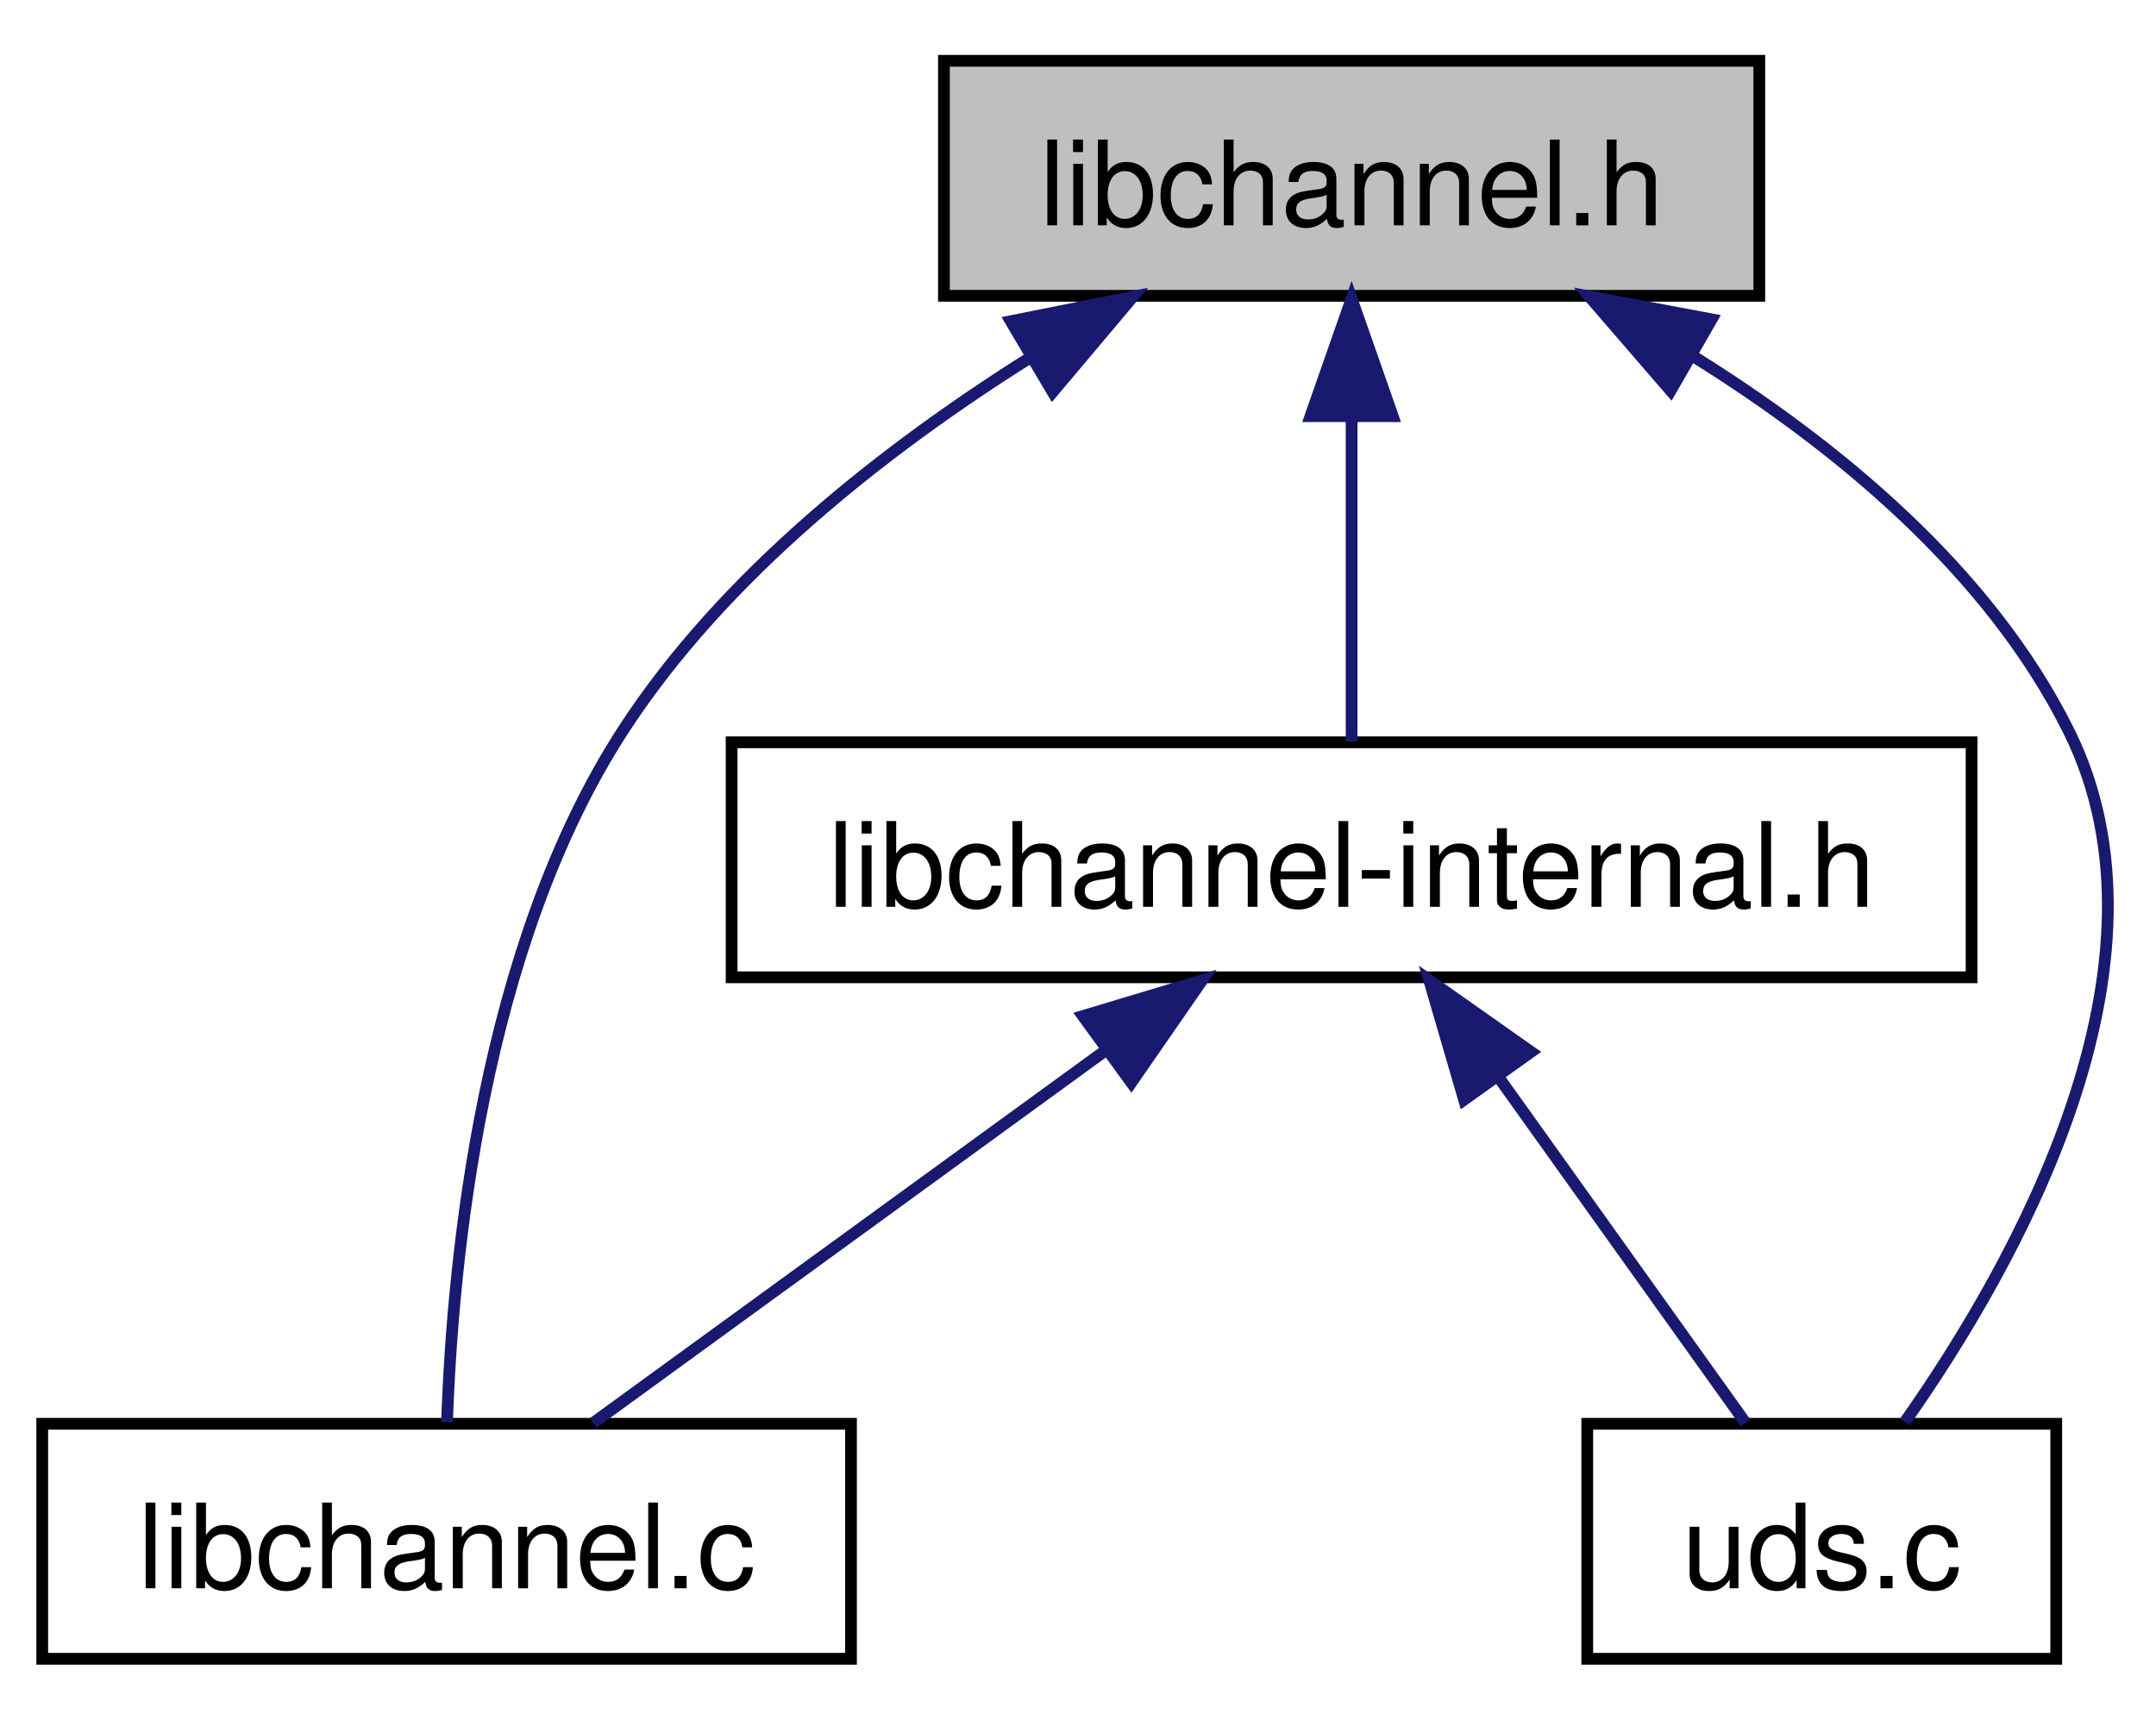
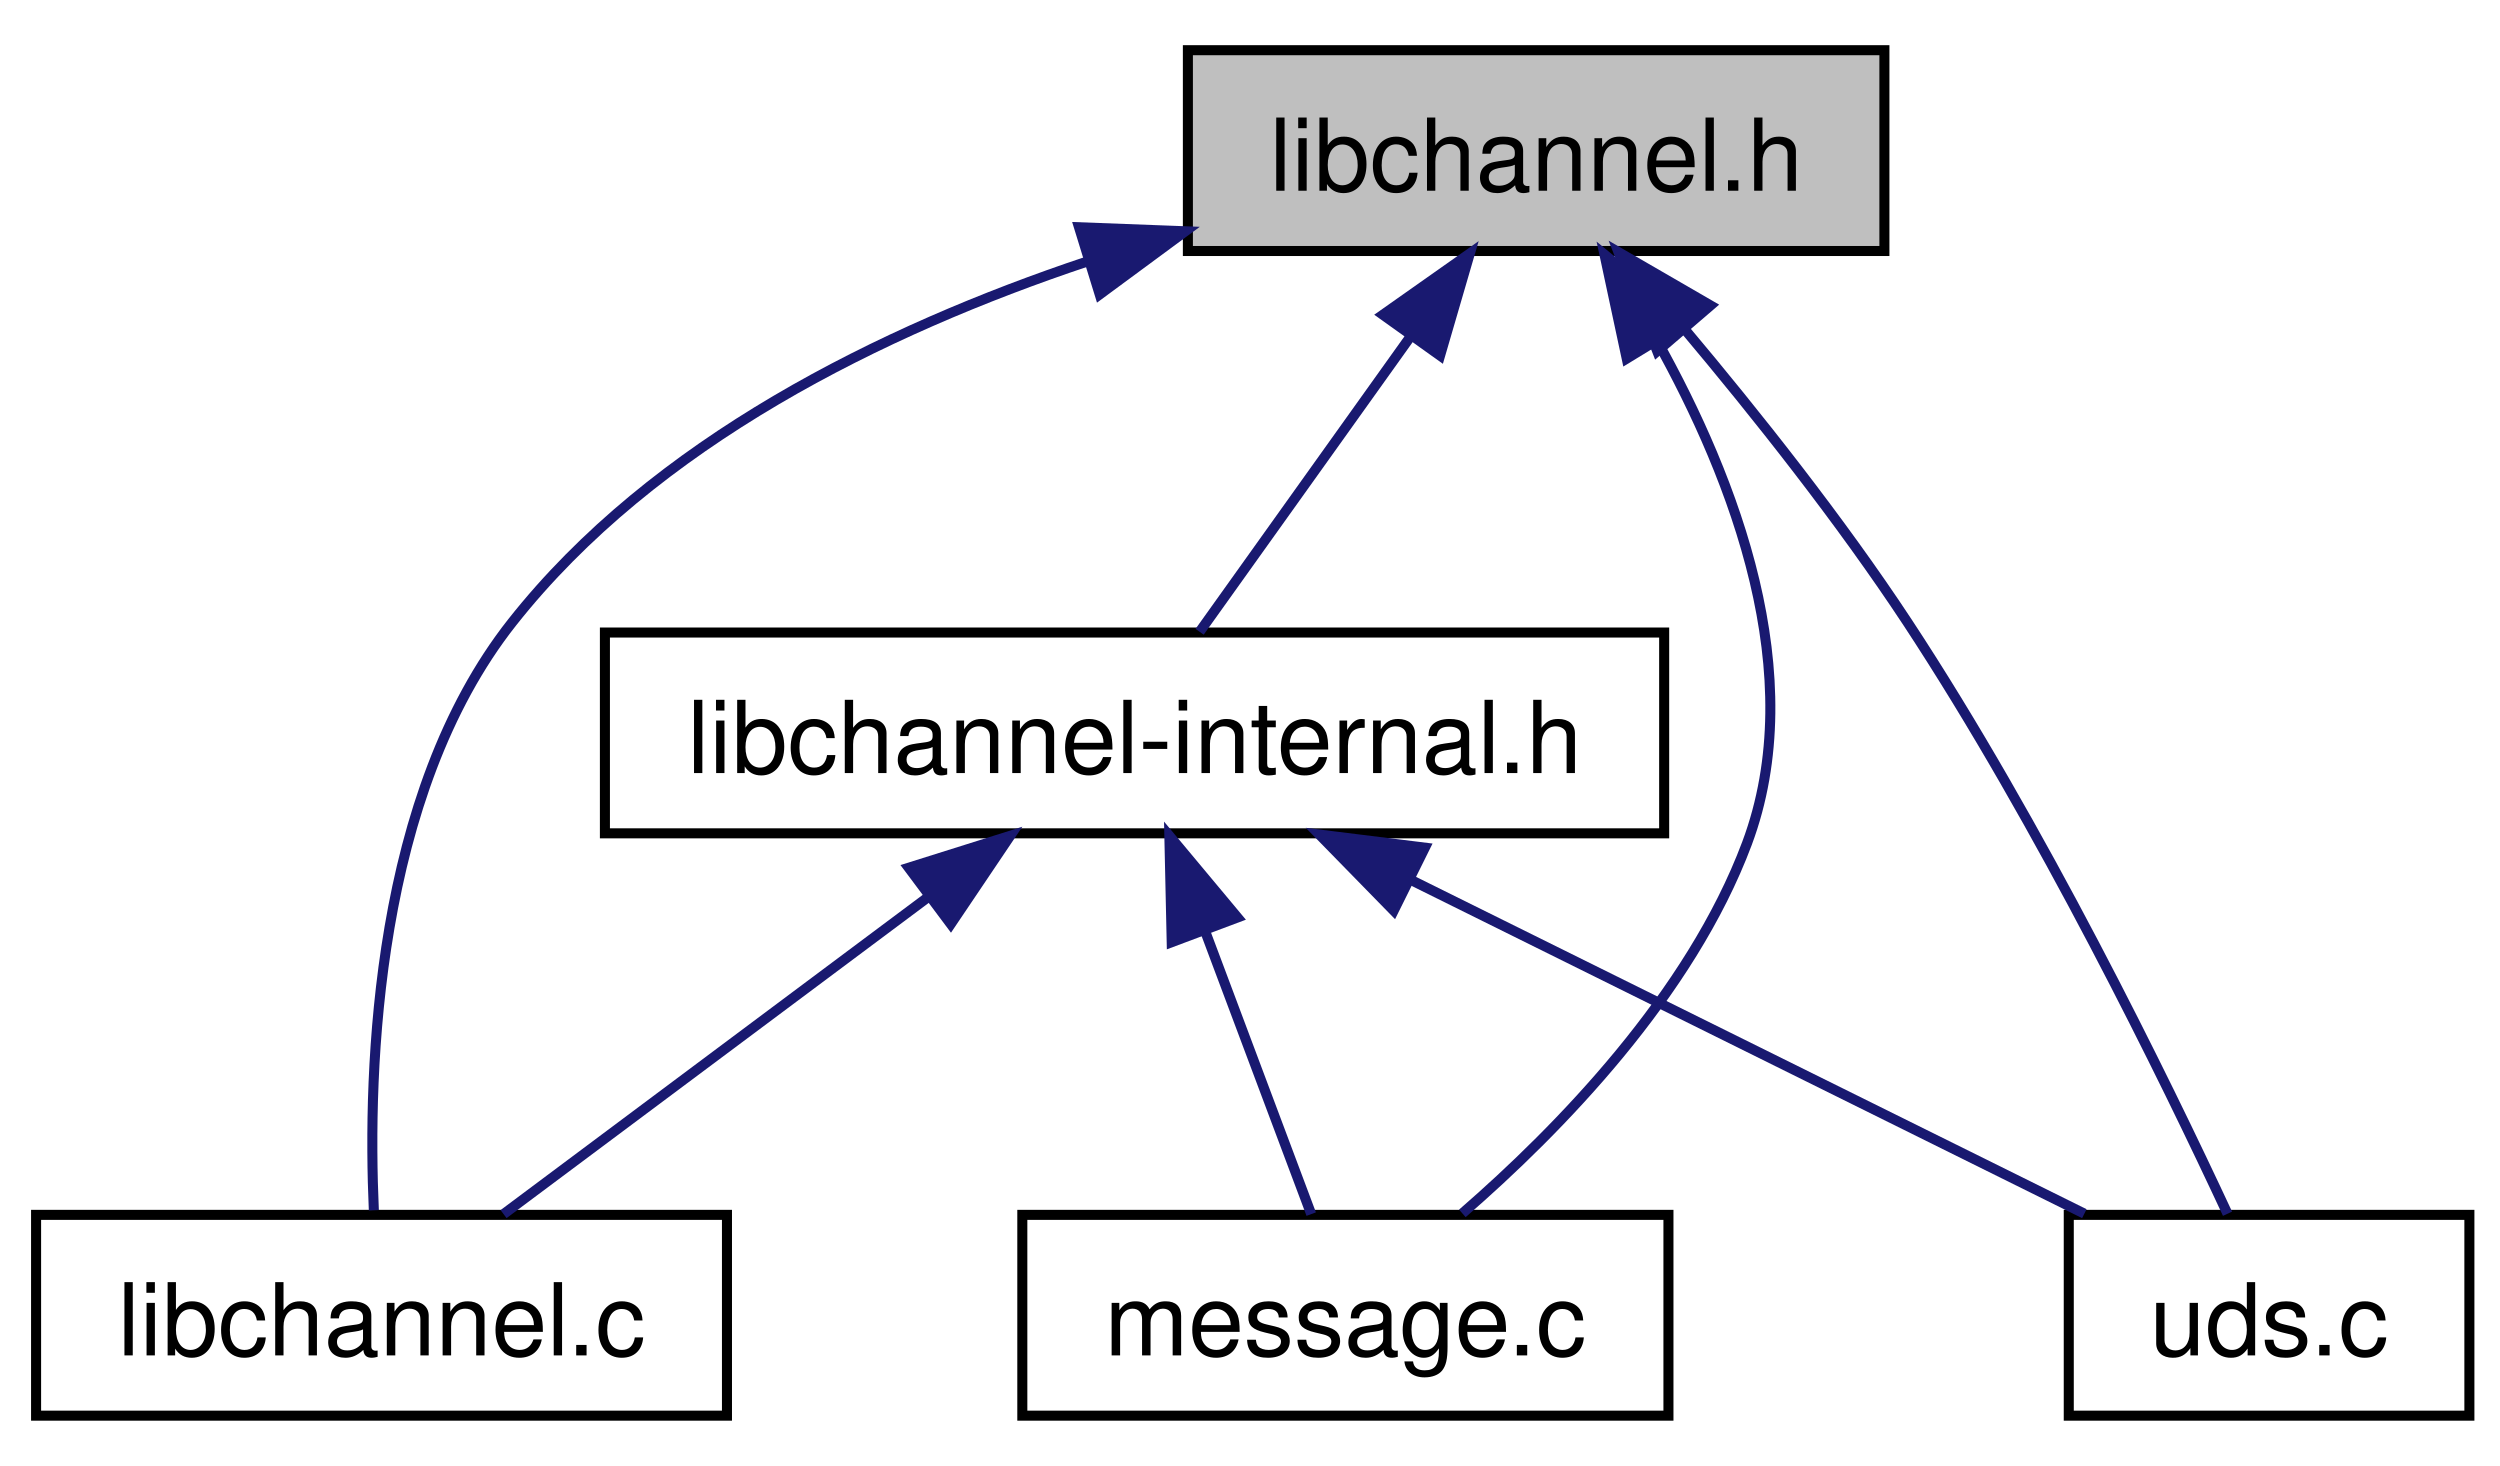
- <svg xmlns="http://www.w3.org/2000/svg" xmlns:xlink="http://www.w3.org/1999/xlink" width="183pt" height="146pt" viewBox="0.00 0.00 183.44 146.00">
+ <svg xmlns="http://www.w3.org/2000/svg" xmlns:xlink="http://www.w3.org/1999/xlink" width="249pt" height="146pt" viewBox="0.00 0.00 249.00 146.00">
  <g id="graph1" class="graph" transform="scale(1 1) rotate(0) translate(4 142)">
    <g id="node1" class="node">
-       <polygon fill="#bfbfbf" stroke="black" points="76.313,-117 76.313,-137 145.687,-137 145.687,-117 76.313,-117" />
-       <text text-anchor="middle" x="111" y="-123" font-family="Helvetica,sans-Serif" font-size="10.00">libchannel.h</text>
+       <polygon fill="#bfbfbf" stroke="black" points="114.313,-117 114.313,-137 183.687,-137 183.687,-117 114.313,-117" />
+       <text text-anchor="middle" x="149" y="-123" font-family="Helvetica,sans-Serif" font-size="10.00">libchannel.h</text>
    </g>
    <g id="node3" class="node">
-       <a xlink:href="libchannel-internal_8h.xhtml" target="_top" xlink:title="Internal definitions for libchannel.">
-         <polygon fill="none" stroke="black" points="58.249,-59 58.249,-79 163.751,-79 163.751,-59 58.249,-59" />
-         <text text-anchor="middle" x="111" y="-65" font-family="Helvetica,sans-Serif" font-size="10.00">libchannel-internal.h</text>
+       <a xlink:href="libchannel-internal_8h.xhtml" target="_top" xlink:title="libchannel-internal.h">
+         <polygon fill="none" stroke="black" points="56.249,-59 56.249,-79 161.751,-79 161.751,-59 56.249,-59" />
+         <text text-anchor="middle" x="109" y="-65" font-family="Helvetica,sans-Serif" font-size="10.00">libchannel-internal.h</text>
      </a>
    </g>
    <g id="edge2" class="edge">
-       <path fill="none" stroke="midnightblue" d="M111,-106.707C111,-97.338 111,-86.526 111,-79.075" />
-       <polygon fill="midnightblue" stroke="midnightblue" points="107.5,-106.753 111,-116.753 114.5,-106.753 107.5,-106.753" />
+       <path fill="none" stroke="midnightblue" d="M136.514,-108.52C129.545,-98.763 121.152,-87.012 115.482,-79.075" />
+       <polygon fill="midnightblue" stroke="midnightblue" points="133.734,-110.65 142.395,-116.753 139.43,-106.581 133.734,-110.65" />
    </g>
    <g id="node5" class="node">
      <a xlink:href="libchannel_8c.xhtml" target="_top" xlink:title="Implementation of platform-portable parts.">
        <polygon fill="none" stroke="black" points="-0.406,-1 -0.406,-21 68.406,-21 68.406,-1 -0.406,-1" />
        <text text-anchor="middle" x="34" y="-7" font-family="Helvetica,sans-Serif" font-size="10.00">libchannel.c</text>
      </a>
    </g>
-     <g id="edge8" class="edge">
-       <path fill="none" stroke="midnightblue" d="M83.707,-111.78C71.322,-103.99 57.561,-93.216 49,-80 37.038,-61.533 34.503,-34.954 34.037,-21.132" />
-       <polygon fill="midnightblue" stroke="midnightblue" points="82,-114.836 92.389,-116.917 85.565,-108.812 82,-114.836" />
+     <g id="edge10" class="edge">
+       <path fill="none" stroke="midnightblue" d="M104.276,-115.952C83.877,-109.124 61.167,-97.955 47,-80 33.45,-62.827 32.596,-35.702 33.234,-21.456" />
+       <polygon fill="midnightblue" stroke="midnightblue" points="103.469,-119.366 114.056,-118.965 105.53,-112.676 103.469,-119.366" />
    </g>
    <g id="node7" class="node">
-       <a xlink:href="uds_8c.xhtml" target="_top" xlink:title="UNIX domain socket implementation.">
-         <polygon fill="none" stroke="black" points="131.049,-1 131.049,-21 170.951,-21 170.951,-1 131.049,-1" />
-         <text text-anchor="middle" x="151" y="-7" font-family="Helvetica,sans-Serif" font-size="10.00">uds.c</text>
+       <a xlink:href="message_8c.xhtml" target="_top" xlink:title="Implementation of the message abstraction.">
+         <polygon fill="none" stroke="black" points="97.823,-1 97.823,-21 162.177,-21 162.177,-1 97.823,-1" />
+         <text text-anchor="middle" x="130" y="-7" font-family="Helvetica,sans-Serif" font-size="10.00">message.c</text>
      </a>
    </g>
-     <g id="edge10" class="edge">
-       <path fill="none" stroke="midnightblue" d="M139.916,-111.947C152.18,-104.334 165.192,-93.66 172,-80 181.92,-60.095 167.508,-34.563 158.076,-21.158" />
-       <polygon fill="midnightblue" stroke="midnightblue" points="138.143,-108.929 131.218,-116.947 141.632,-114.997 138.143,-108.929" />
+     <g id="edge12" class="edge">
+       <path fill="none" stroke="midnightblue" d="M161.02,-108.091C168.744,-94.266 176.259,-74.737 170,-58 164.365,-42.933 151.32,-29.541 141.651,-21.147" />
+       <polygon fill="midnightblue" stroke="midnightblue" points="158.022,-106.285 155.806,-116.646 163.999,-109.928 158.022,-106.285" />
+     </g>
+     <g id="node9" class="node">
+       <a xlink:href="uds_8c.xhtml" target="_top" xlink:title="UNIX domain socket implementation.">
+         <polygon fill="none" stroke="black" points="202.049,-1 202.049,-21 241.951,-21 241.951,-1 202.049,-1" />
+         <text text-anchor="middle" x="222" y="-7" font-family="Helvetica,sans-Serif" font-size="10.00">uds.c</text>
+       </a>
+     </g>
+     <g id="edge14" class="edge">
+       <path fill="none" stroke="midnightblue" d="M163.777,-109.224C170.899,-100.754 179.322,-90.144 186,-80 199.22,-59.916 211.647,-34.457 217.861,-21.111" />
+       <polygon fill="midnightblue" stroke="midnightblue" points="161.059,-107.017 157.201,-116.884 166.37,-111.576 161.059,-107.017" />
    </g>
    <g id="edge4" class="edge">
-       <path fill="none" stroke="midnightblue" d="M90.191,-52.866C76.222,-42.707 58.283,-29.66 46.478,-21.075" />
-       <polygon fill="midnightblue" stroke="midnightblue" points="88.139,-55.702 98.285,-58.753 92.256,-50.04 88.139,-55.702" />
+       <path fill="none" stroke="midnightblue" d="M88.345,-52.578C74.796,-42.461 57.543,-29.579 46.154,-21.075" />
+       <polygon fill="midnightblue" stroke="midnightblue" points="86.508,-55.574 96.615,-58.753 90.697,-49.965 86.508,-55.574" />
    </g>
    <g id="edge6" class="edge">
-       <path fill="none" stroke="midnightblue" d="M123.486,-50.52C130.455,-40.763 138.848,-29.012 144.518,-21.075" />
-       <polygon fill="midnightblue" stroke="midnightblue" points="120.57,-48.581 117.605,-58.753 126.266,-52.65 120.57,-48.581" />
+       <path fill="none" stroke="midnightblue" d="M116.007,-49.315C119.571,-39.81 123.742,-28.688 126.597,-21.075" />
+       <polygon fill="midnightblue" stroke="midnightblue" points="112.702,-48.16 112.468,-58.753 119.256,-50.618 112.702,-48.16" />
+     </g>
+     <g id="edge8" class="edge">
+       <path fill="none" stroke="midnightblue" d="M136.414,-54.414C157.265,-44.081 185.382,-30.147 203.601,-21.118" />
+       <polygon fill="midnightblue" stroke="midnightblue" points="134.813,-51.301 127.407,-58.878 137.921,-57.574 134.813,-51.301" />
    </g>
  </g>
</svg>
